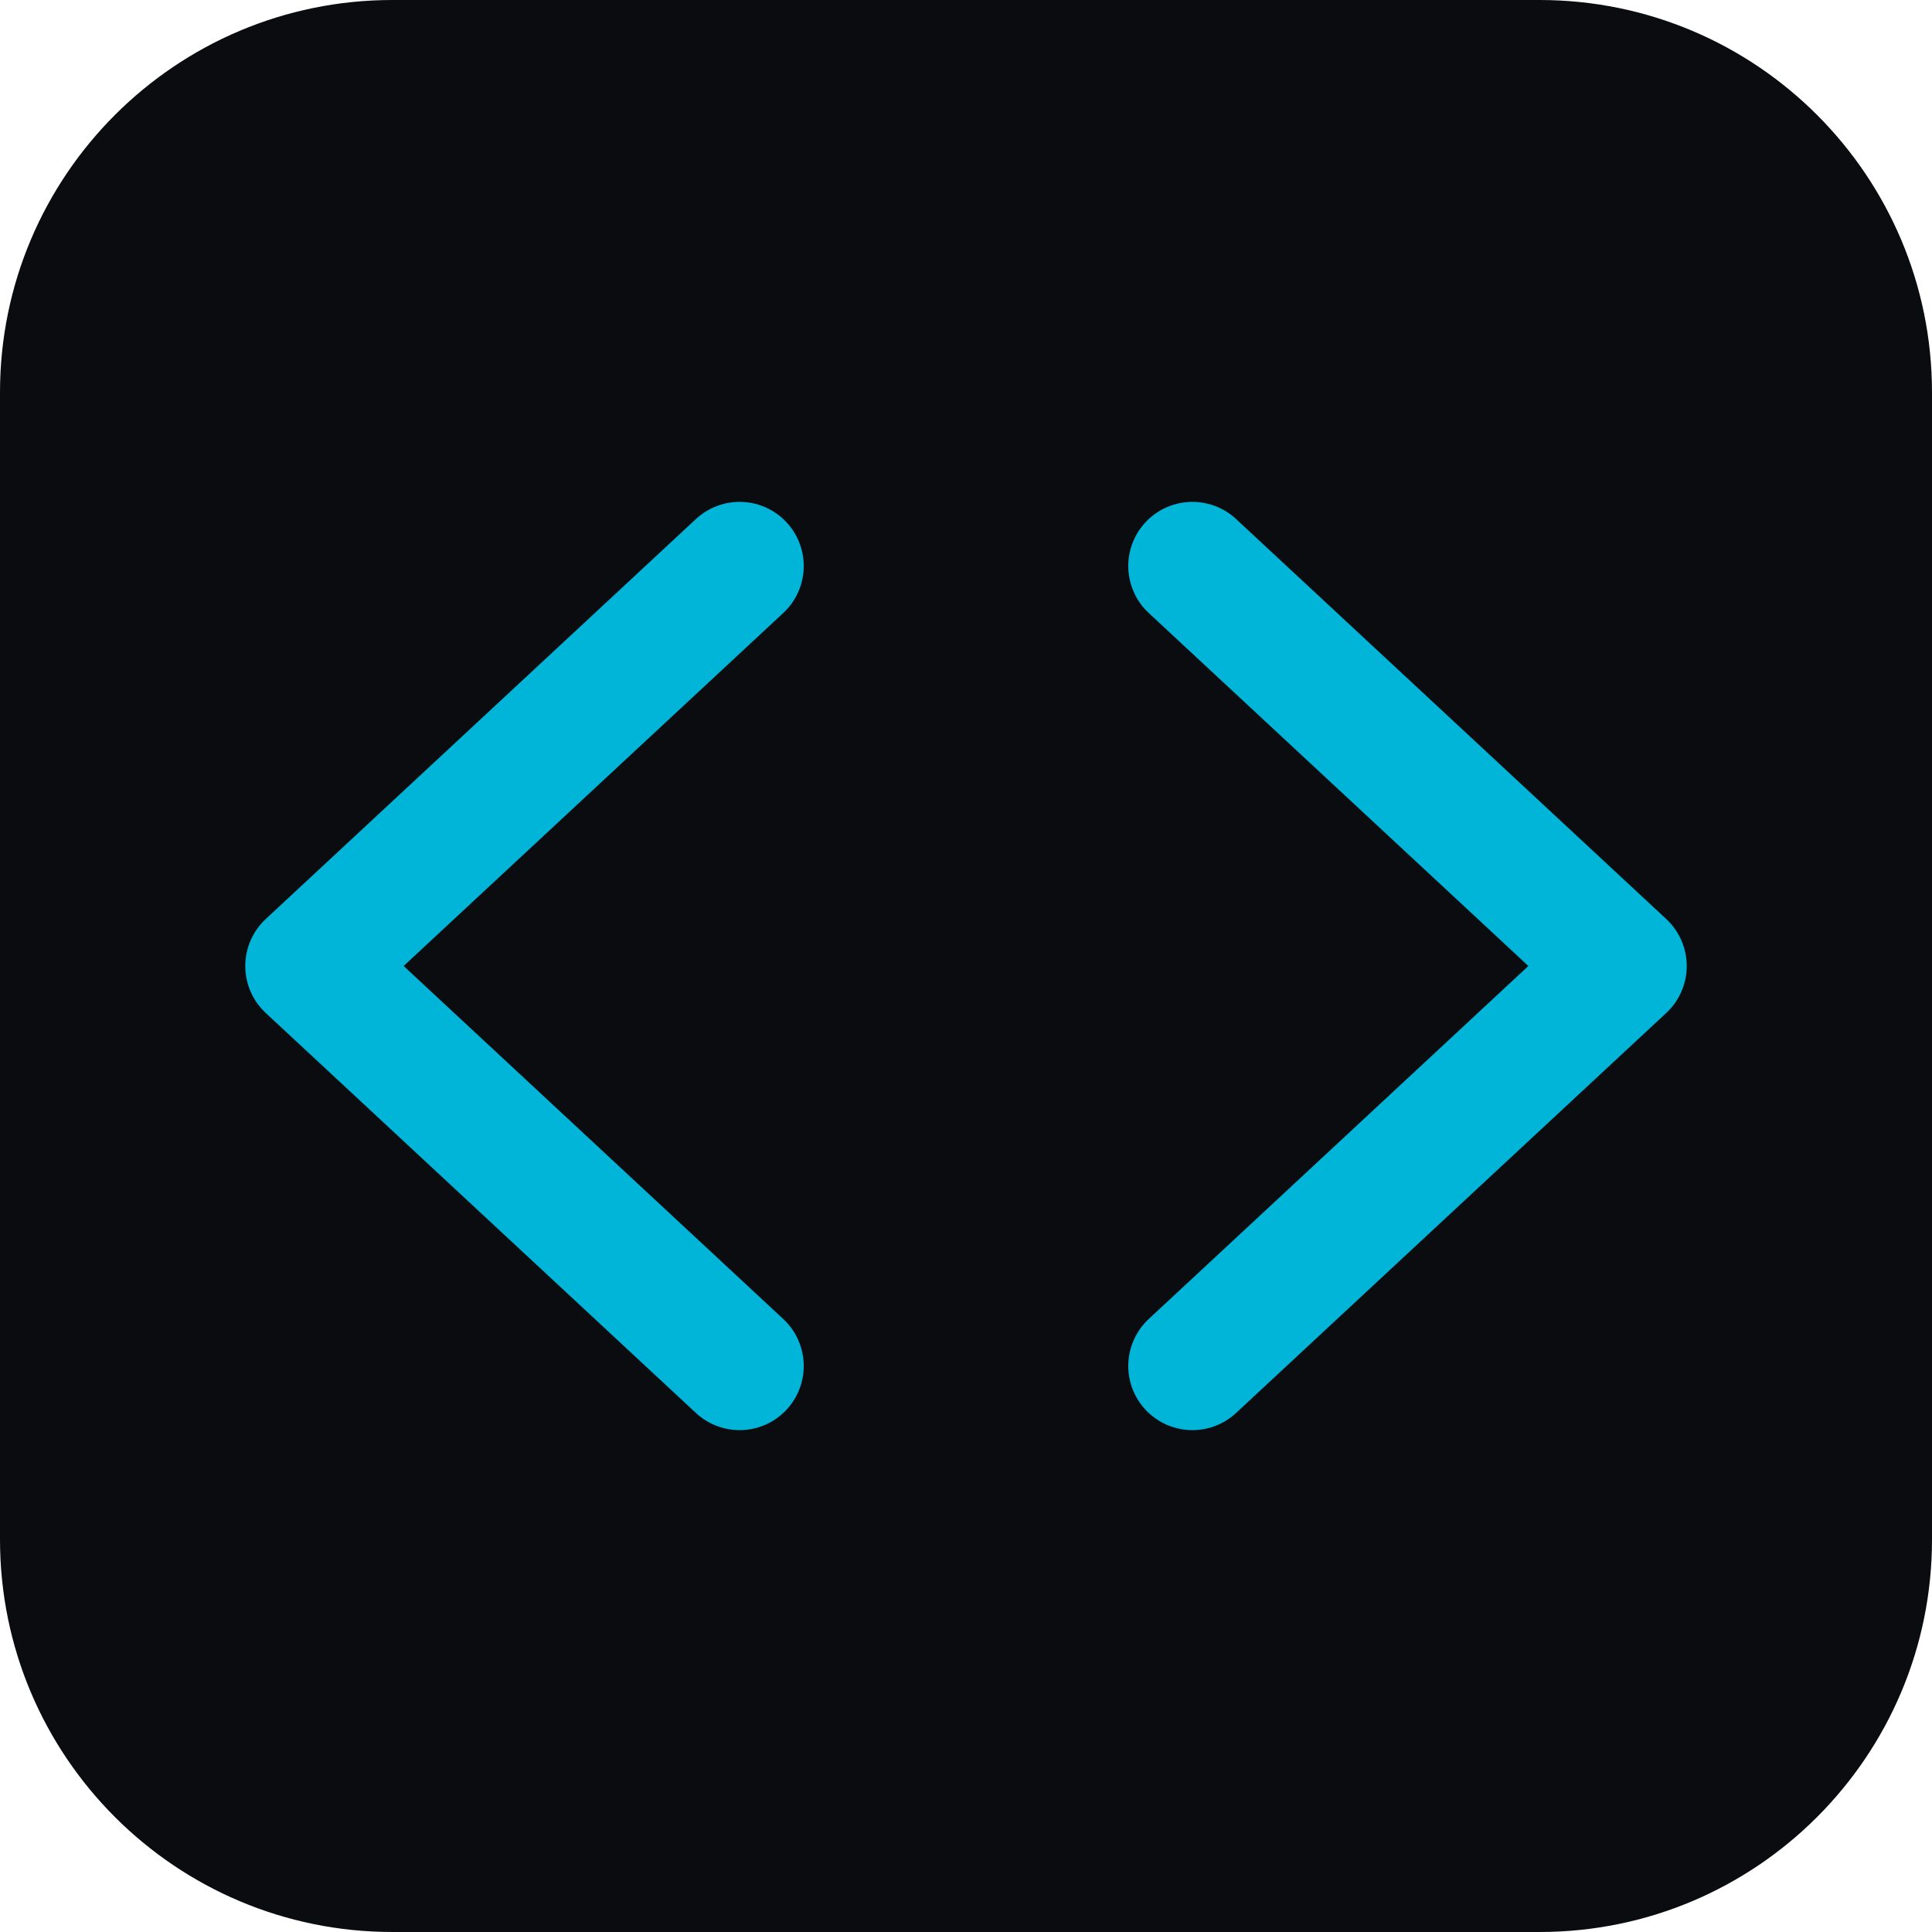
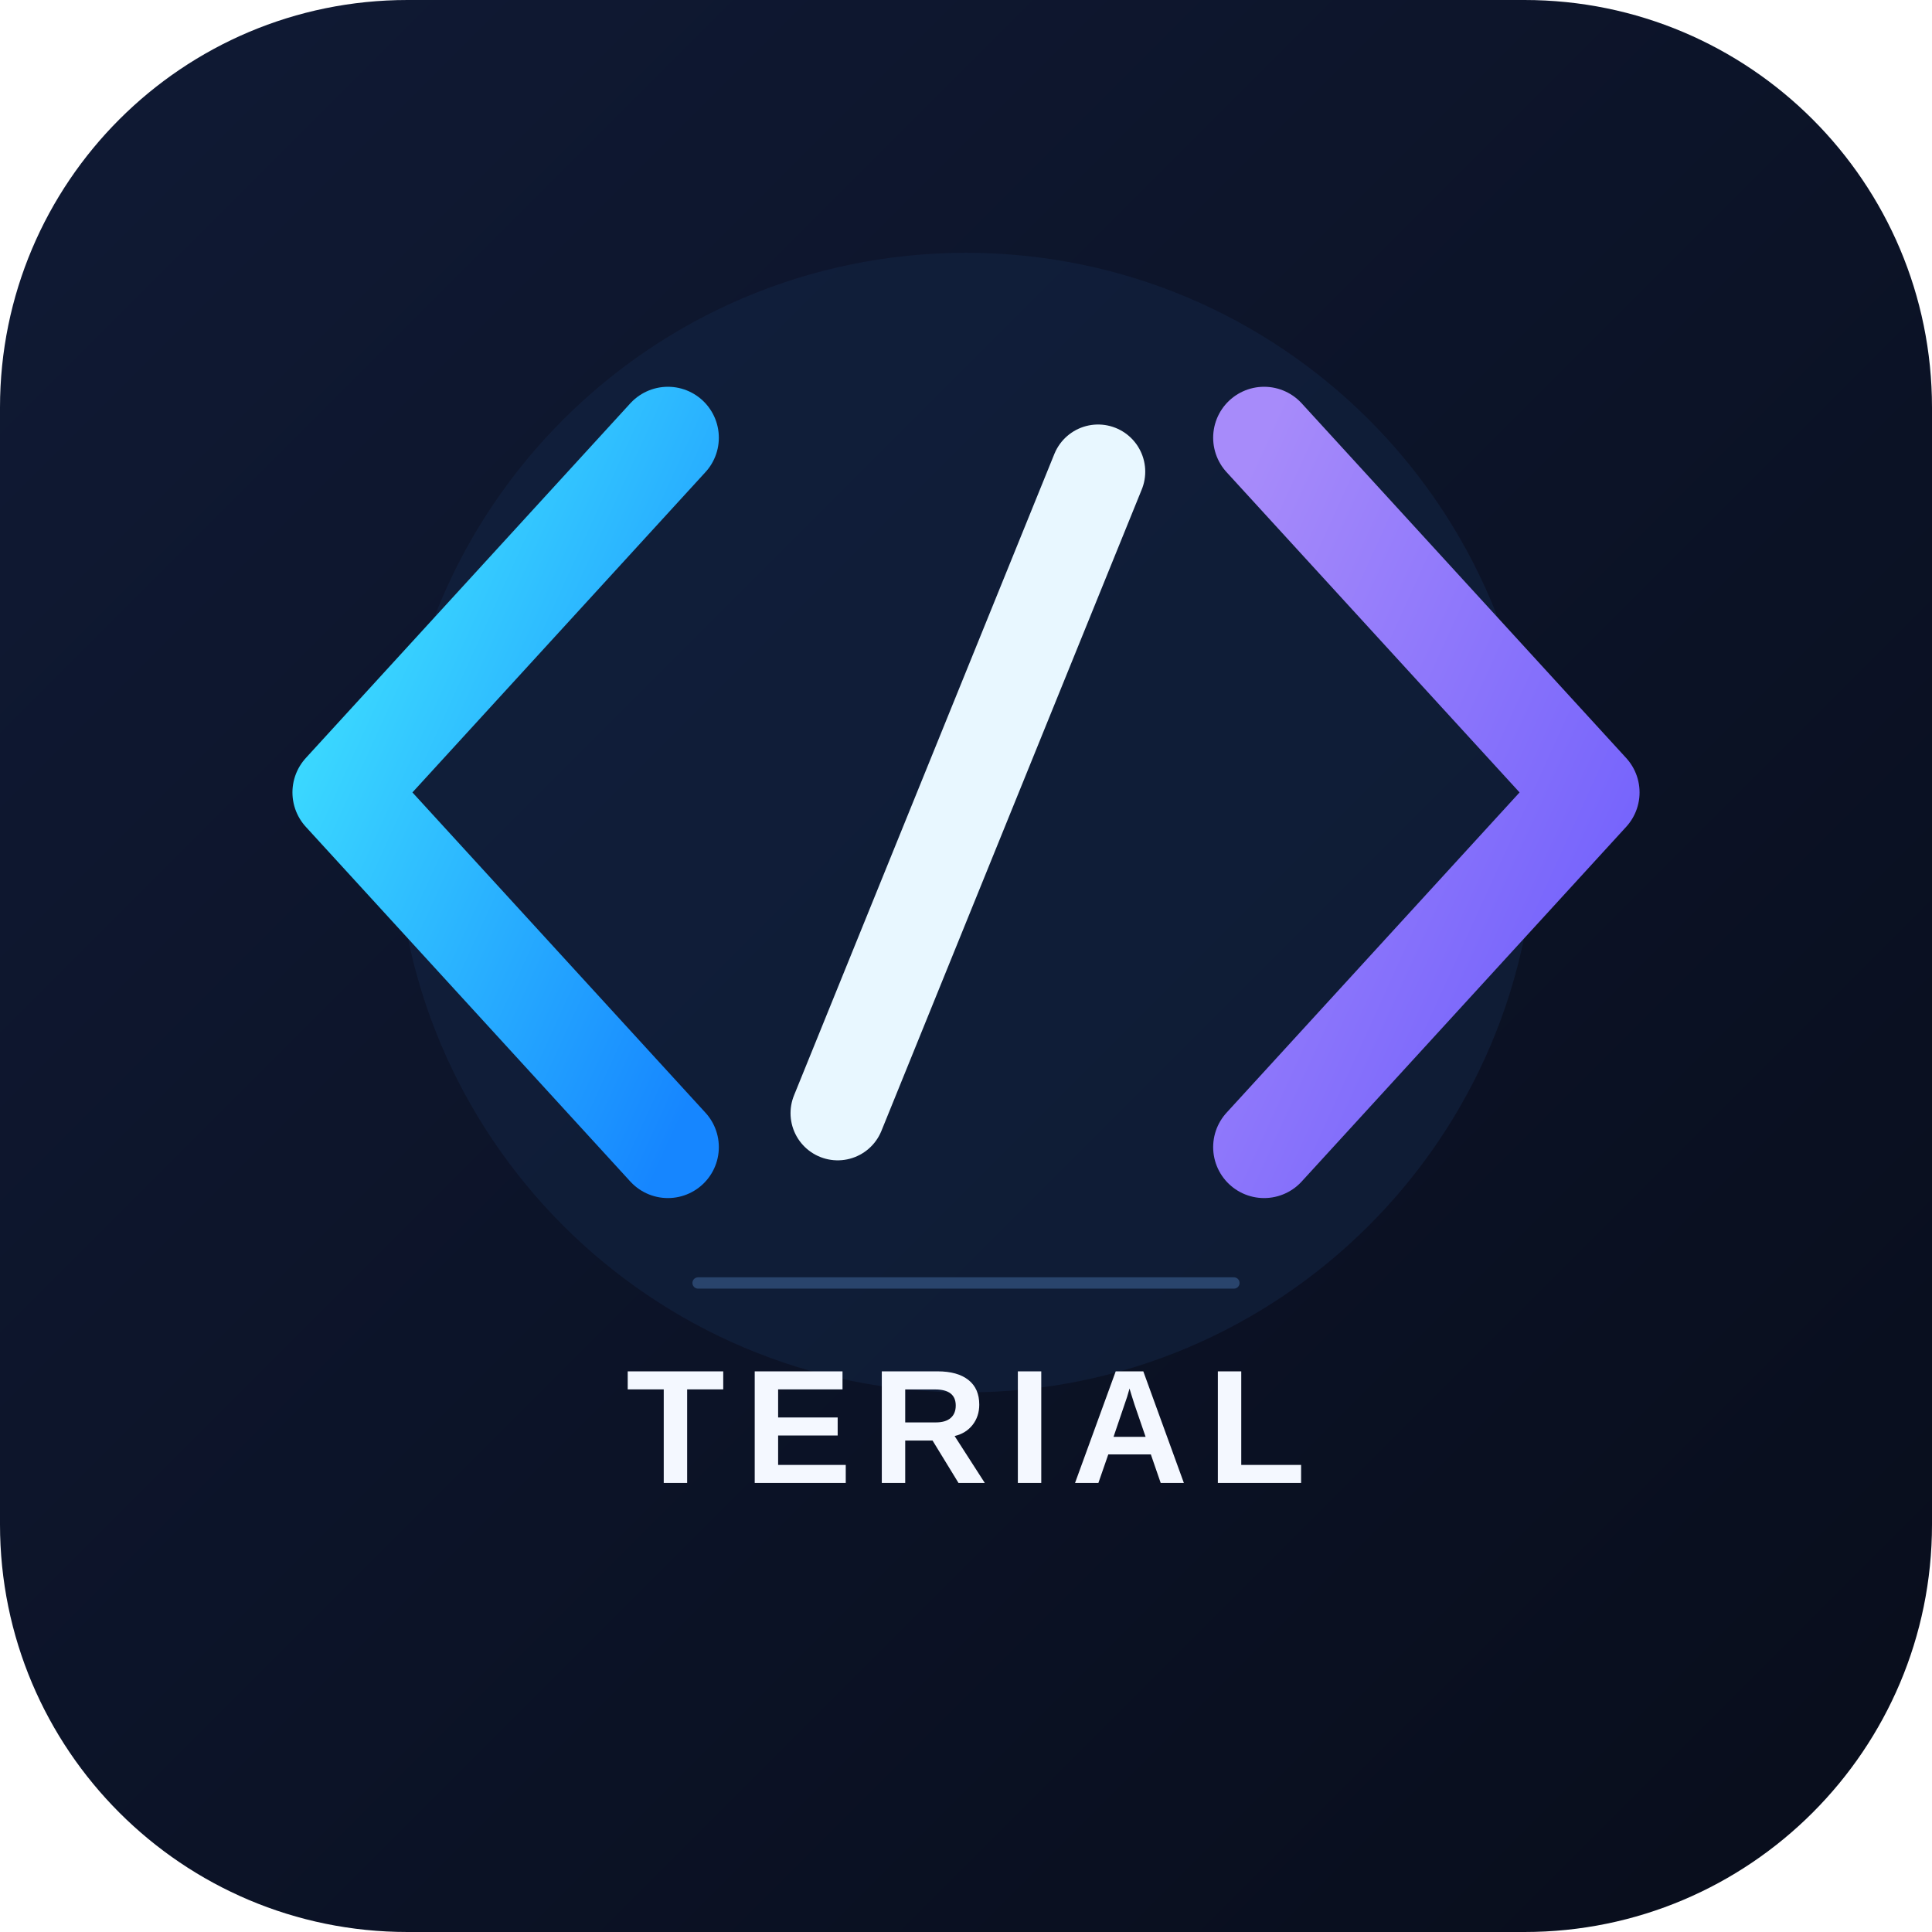
- <svg xmlns="http://www.w3.org/2000/svg" viewBox="0 0 512 512">
-   <rect width="512" height="512" rx="104" fill="#0a0c10" />
-   <g fill="none" stroke="#00b5d8" stroke-width="34" stroke-linecap="round" stroke-linejoin="round">
-     <path d="M196 150 82 256l114 106M316 150l114 106-114 106" />
-   </g>
+ <svg xmlns="http://www.w3.org/2000/svg" viewBox="0 0 512 512" role="img" aria-label="CodePatcher Terial">
+   <defs>
+     <linearGradient id="bg" x1="0" y1="0" x2="1" y2="1">
+       <stop offset="0" stop-color="#101a35" />
+       <stop offset="1" stop-color="#080d1b" />
+     </linearGradient>
+     <linearGradient id="cyan" x1="0" y1="0" x2="1" y2="1">
+       <stop offset="0" stop-color="#42e8ff" />
+       <stop offset="1" stop-color="#1686ff" />
+     </linearGradient>
+     <linearGradient id="violet" x1="0" y1="0" x2="1" y2="1">
+       <stop offset="0" stop-color="#a78bfa" />
+       <stop offset="1" stop-color="#6d5dfc" />
+     </linearGradient>
+   </defs>
+   <rect width="512" height="512" rx="108" fill="url(#bg)" />
+   <circle cx="256" cy="218" r="151" fill="#132444" opacity=".55" />
+   <path d="M177 116 91 210l86 94" fill="none" stroke="url(#cyan)" stroke-width="27" stroke-linecap="round" stroke-linejoin="round" />
+   <path d="m335 116 86 94-86 94" fill="none" stroke="url(#violet)" stroke-width="27" stroke-linecap="round" stroke-linejoin="round" />
+   <path d="m291 125-69 170" fill="none" stroke="#e8f7ff" stroke-width="25" stroke-linecap="round" />
+   <path d="M185 340h142" stroke="#29446c" stroke-width="3" stroke-linecap="round" />
+   <text x="256" y="393" text-anchor="middle" fill="#f4f8ff" font-family="Arial,sans-serif" font-size="43" font-weight="800" letter-spacing="5">TERIAL</text>
+   <path d="M205 415h102" stroke="url(#cyan)" stroke-width="5" stroke-linecap="round" />
</svg>
